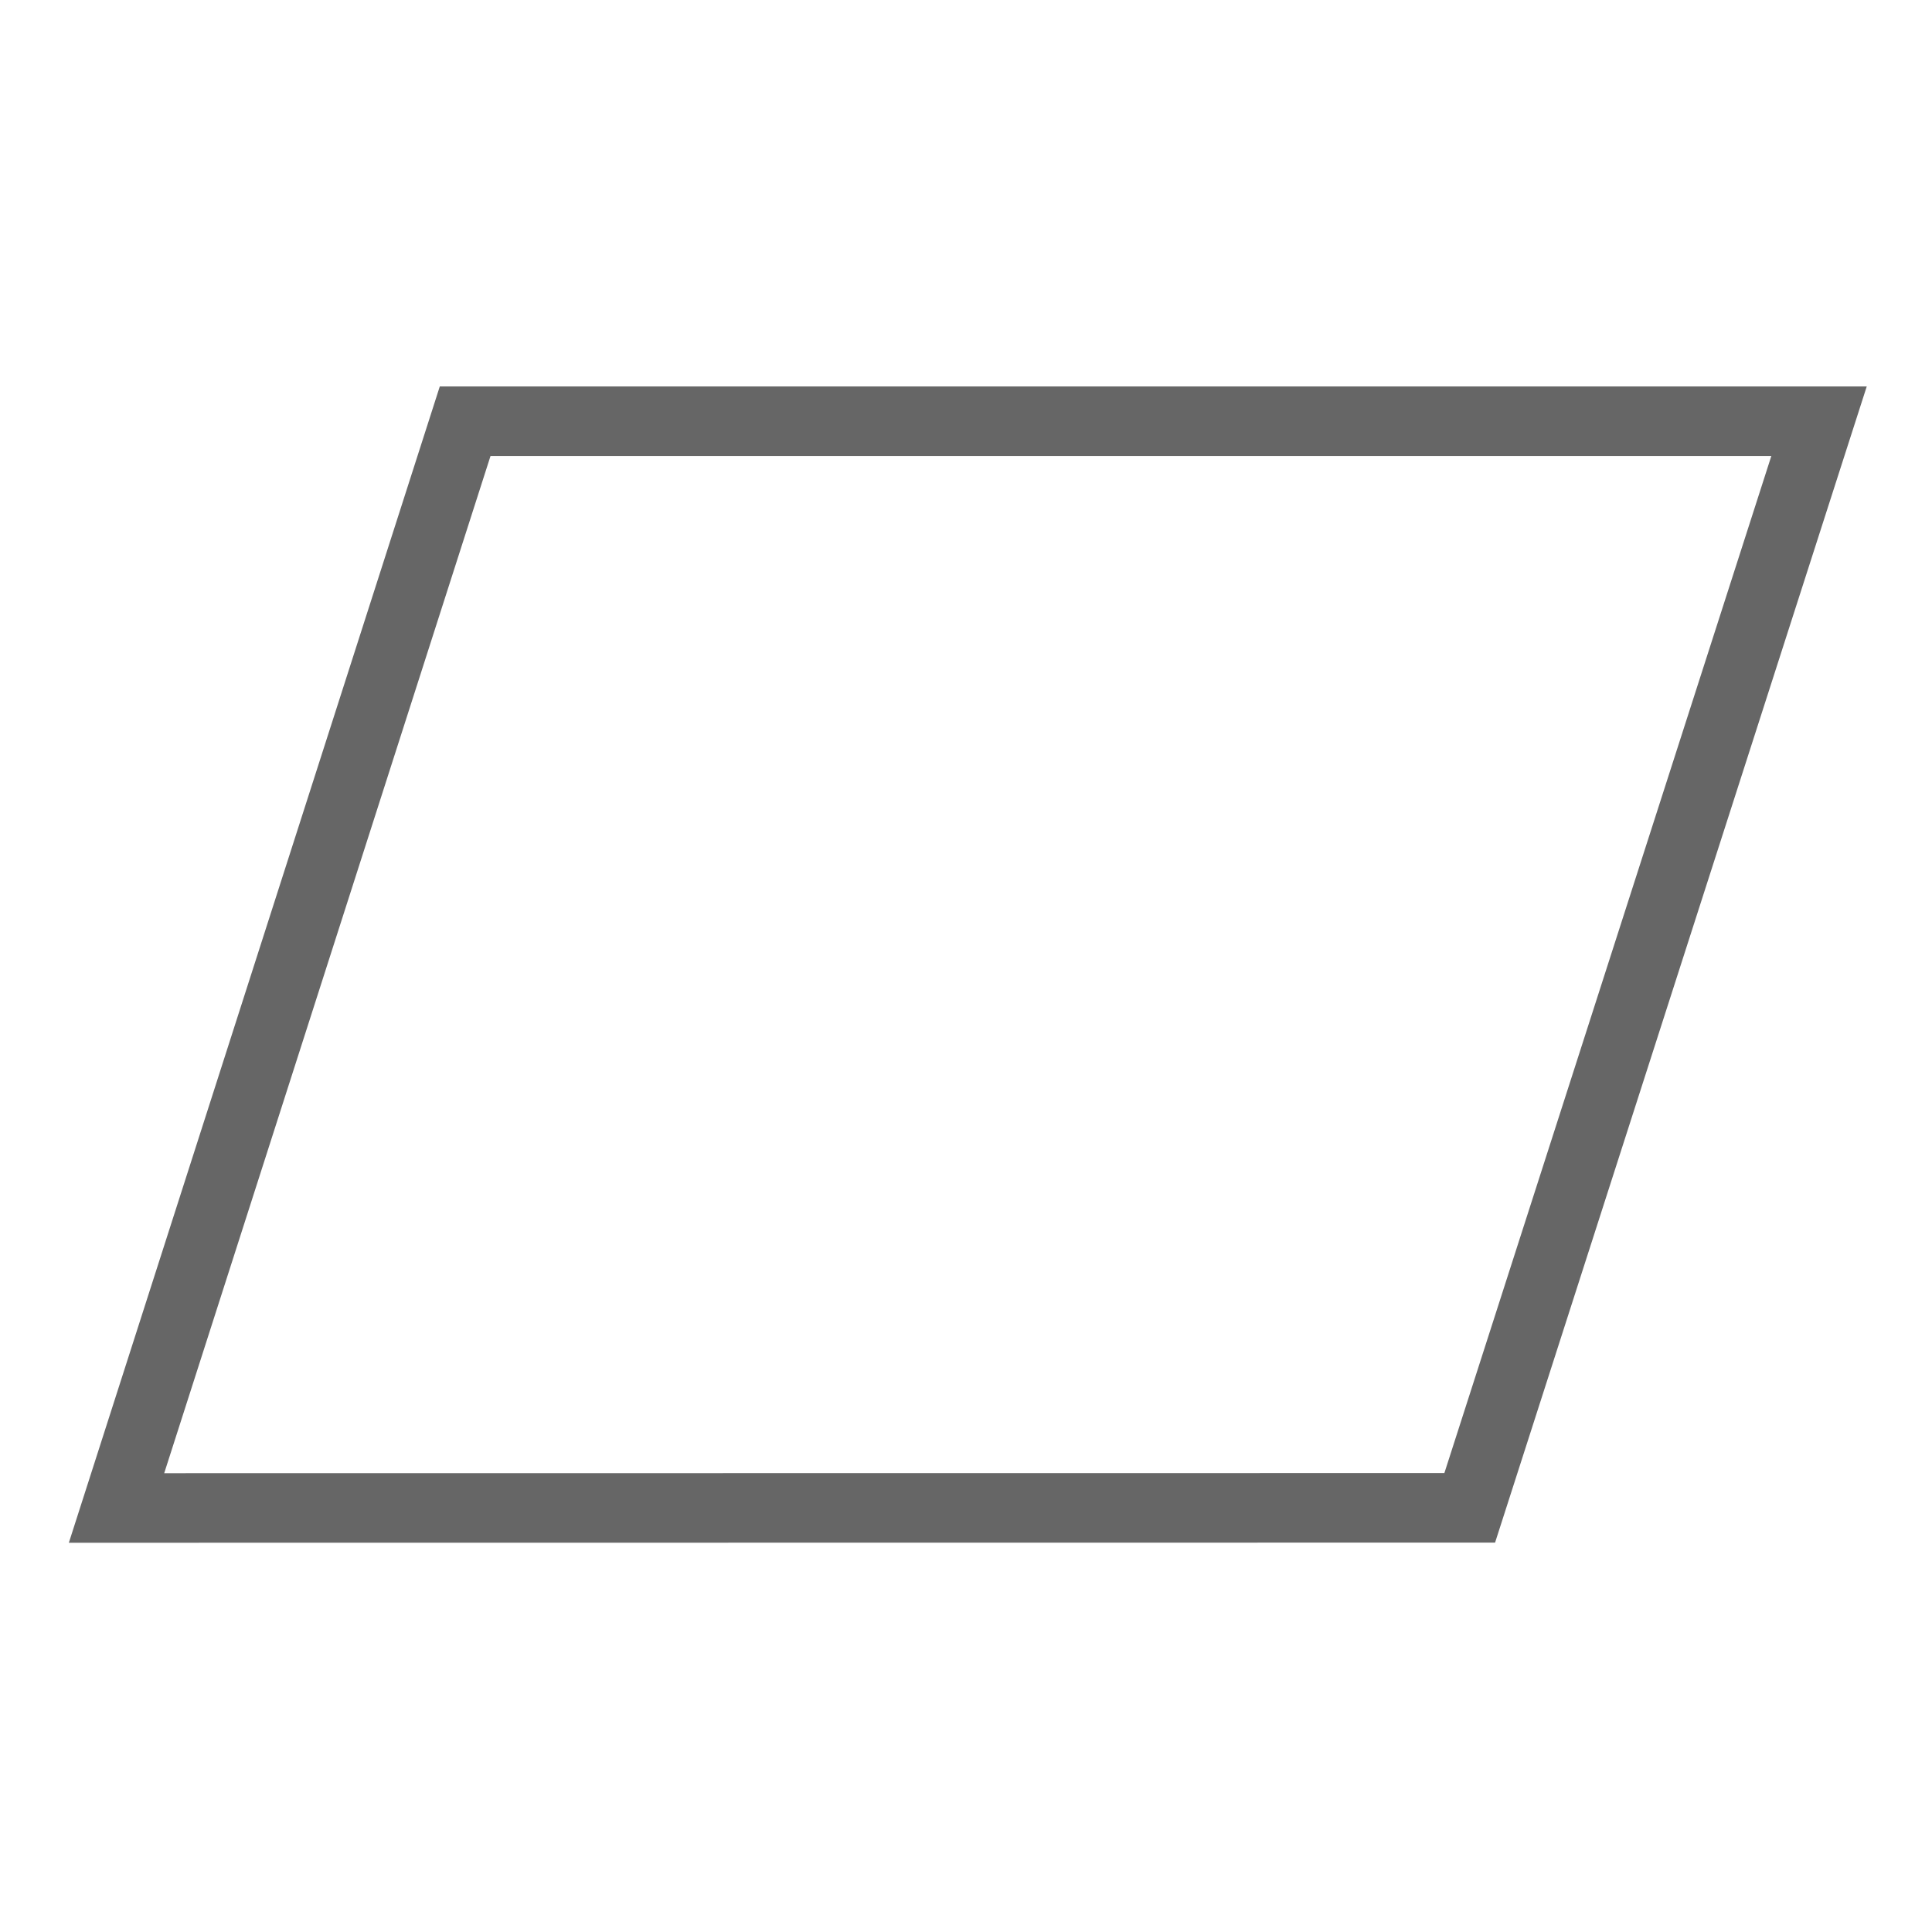
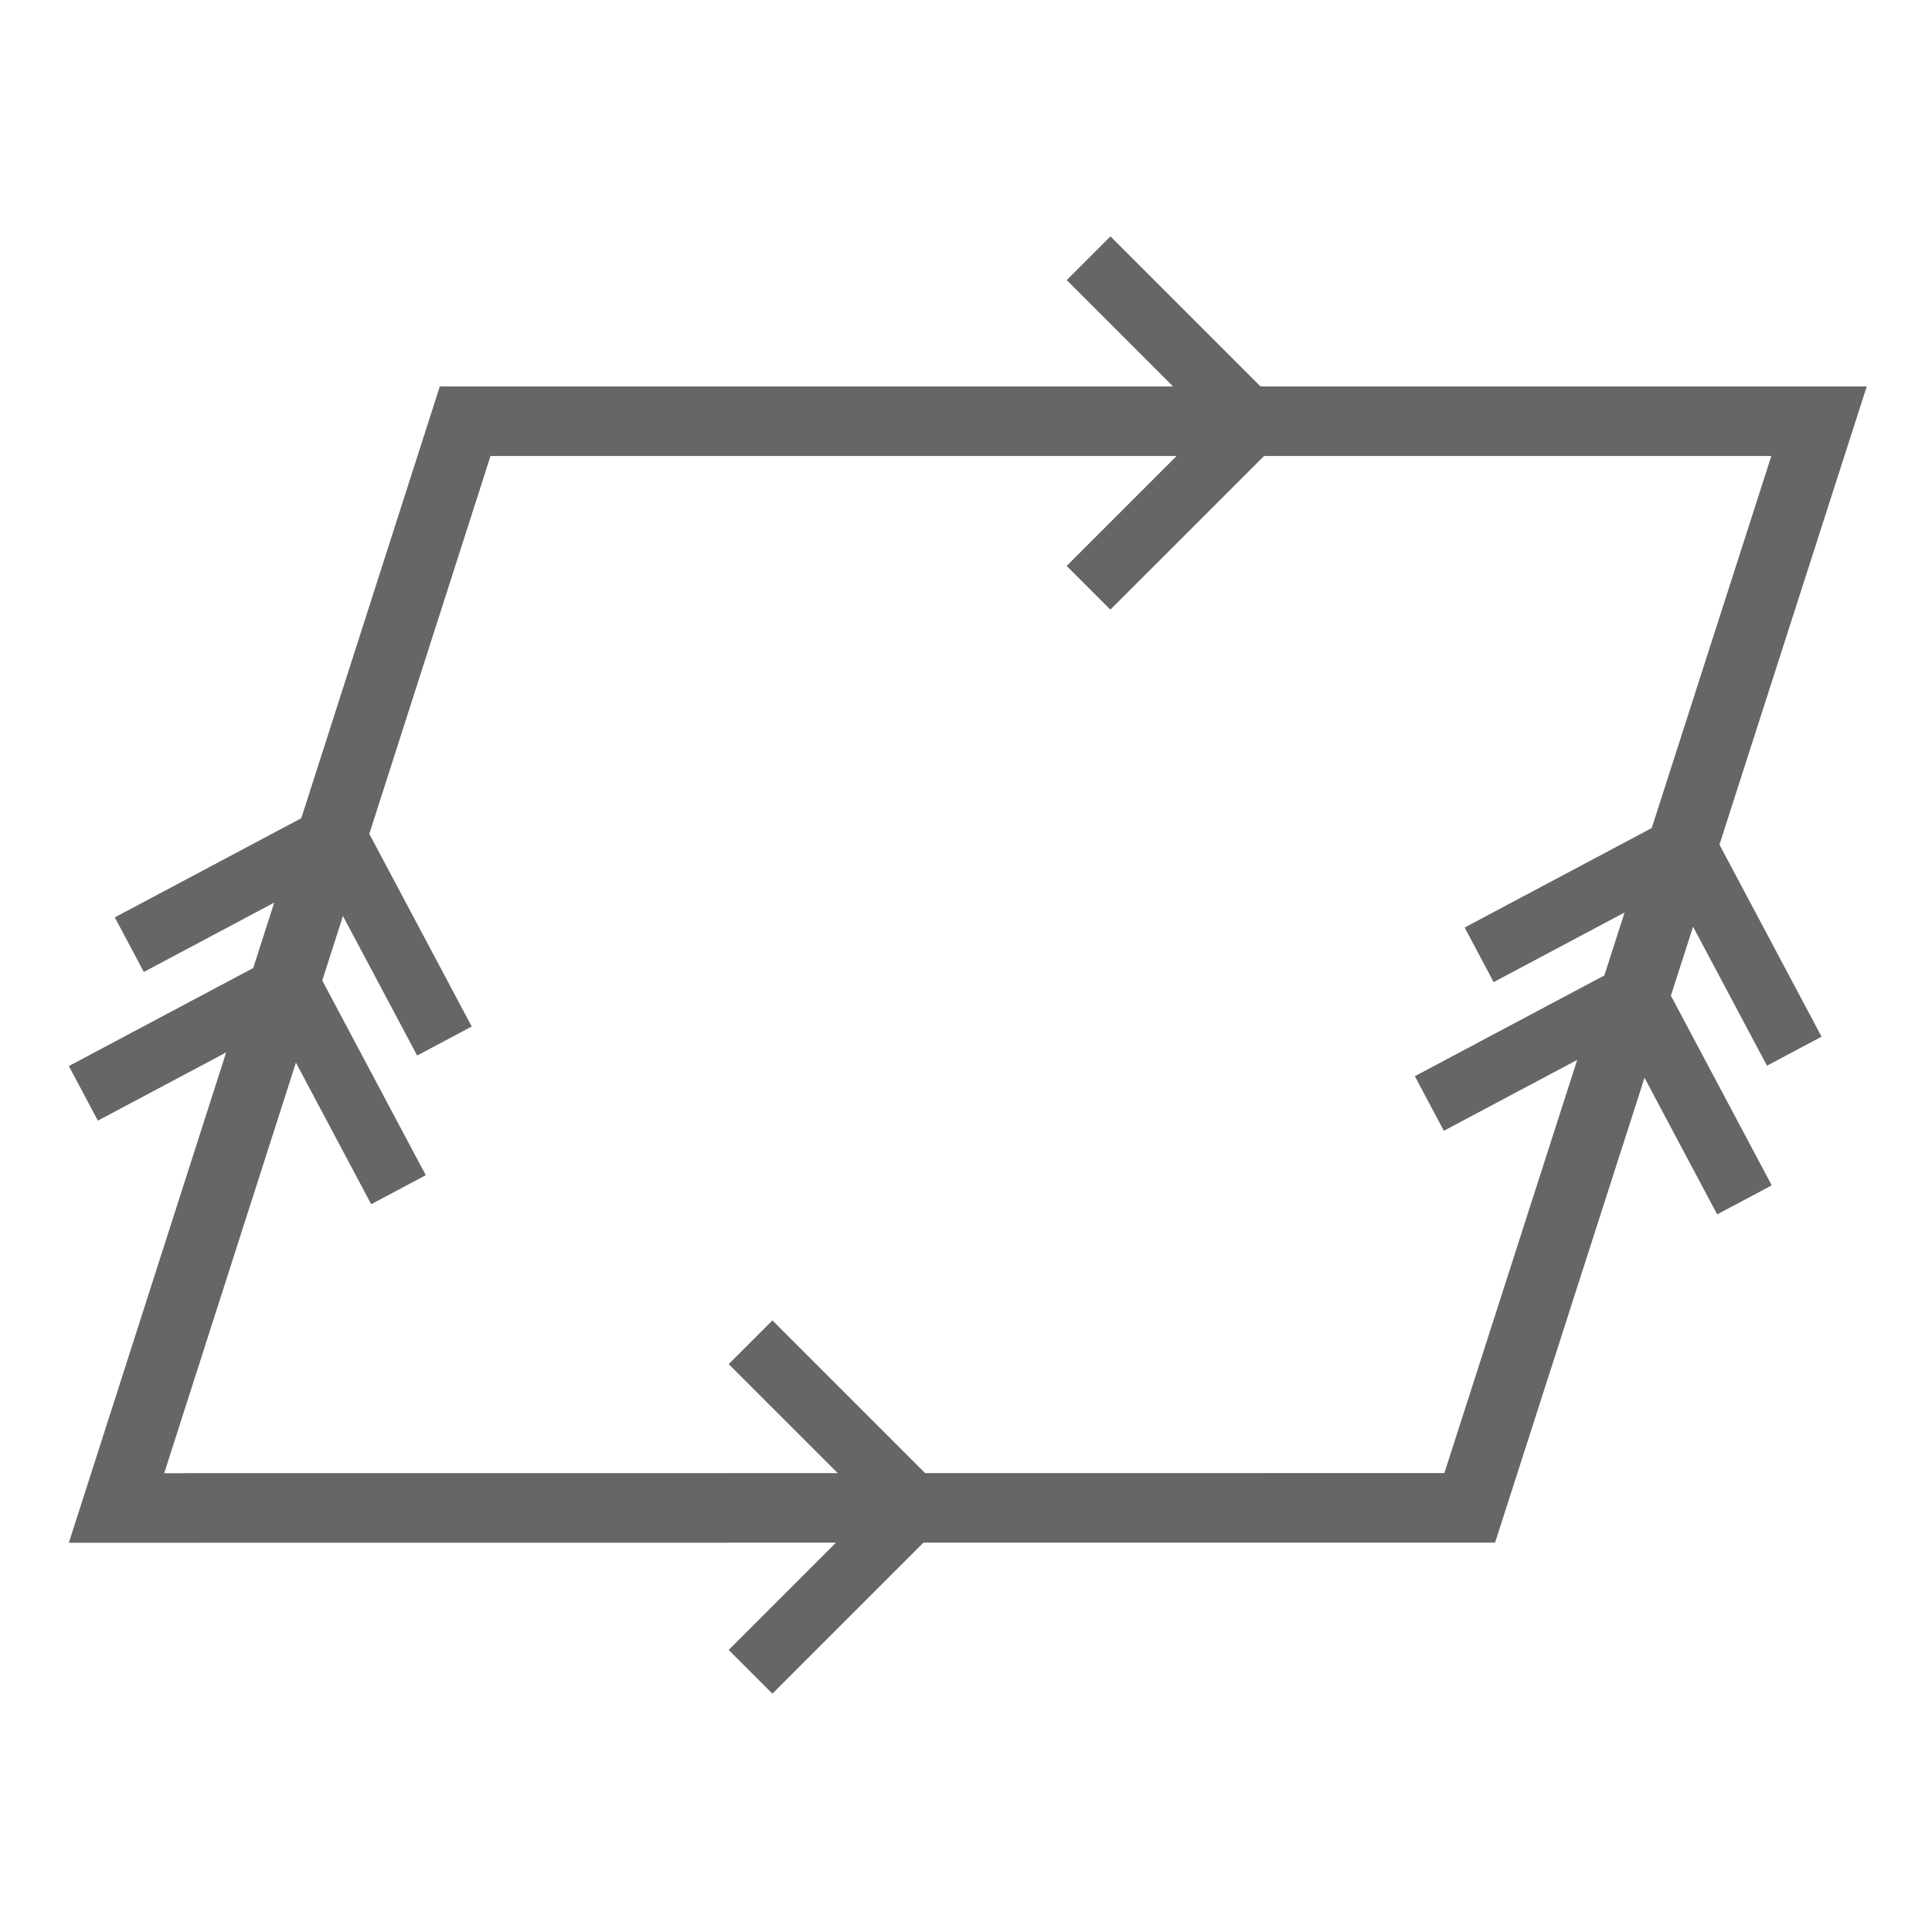
<svg xmlns="http://www.w3.org/2000/svg" viewBox="0 0 500 500">
  <polygon style="stroke-width: 18px; stroke: rgb(102, 102, 102); fill: none;" points="30.157 390.262 120.38 109.018 470.764 109.018 380.363 390.228" />
+   <path d="M 281.723 66.835 L 324.803 109.916 M 281.715 152.116 L 324.796 109.036" style="fill: none; stroke: rgb(102, 102, 102); stroke-width: 16px;" />
+   <path d="M 194.244 347.374 L 237.325 390.454 M 194.237 432.655 L 237.318 389.575" style="fill: none; stroke: rgb(102, 102, 102); stroke-width: 16px;" />
+   <path d="M 382.932 303.522 L 426.013 260.441" style="fill: none; stroke: rgb(102, 102, 102); stroke-width: 16px;" transform="matrix(0.292372, -0.956305, 0.956305, 0.292372, 49.24533, 587.9853)" />
+   <path d="M 382.94 218.241 L 426.02 261.321" style="fill: none; stroke: rgb(102, 102, 102); stroke-width: 16px;" transform="matrix(0.292372, -0.956305, 0.956305, 0.292372, 49.24533, 587.9853)" />
+   <path d="M 464.356 272.046 L 435.752 218.253 M 382.803 247.106 L 436.596 218.502" style="fill: none; stroke: rgb(102, 102, 102); stroke-width: 16px;" />
+   <path d="M 34.597 300.894 L 77.677 257.813" style="fill: none; stroke: rgb(102, 102, 102); stroke-width: 16px;" transform="matrix(0.292372, -0.956305, 0.956305, 0.292372, -194.733, 253.0104)" />
+   <path d="M 34.604 215.612 L 77.685 258.693" style="fill: none; stroke: rgb(102, 102, 102); stroke-width: 16px;" transform="matrix(0.292372, -0.956305, 0.956305, 0.292372, -194.733, 253.0104)" />
+   <path d="M 115.02 269.418 L 86.418 215.624 M 33.467 244.478 L 87.261 215.875" style="fill: none; stroke: rgb(102, 102, 102); stroke-width: 16px;" />
</svg>
